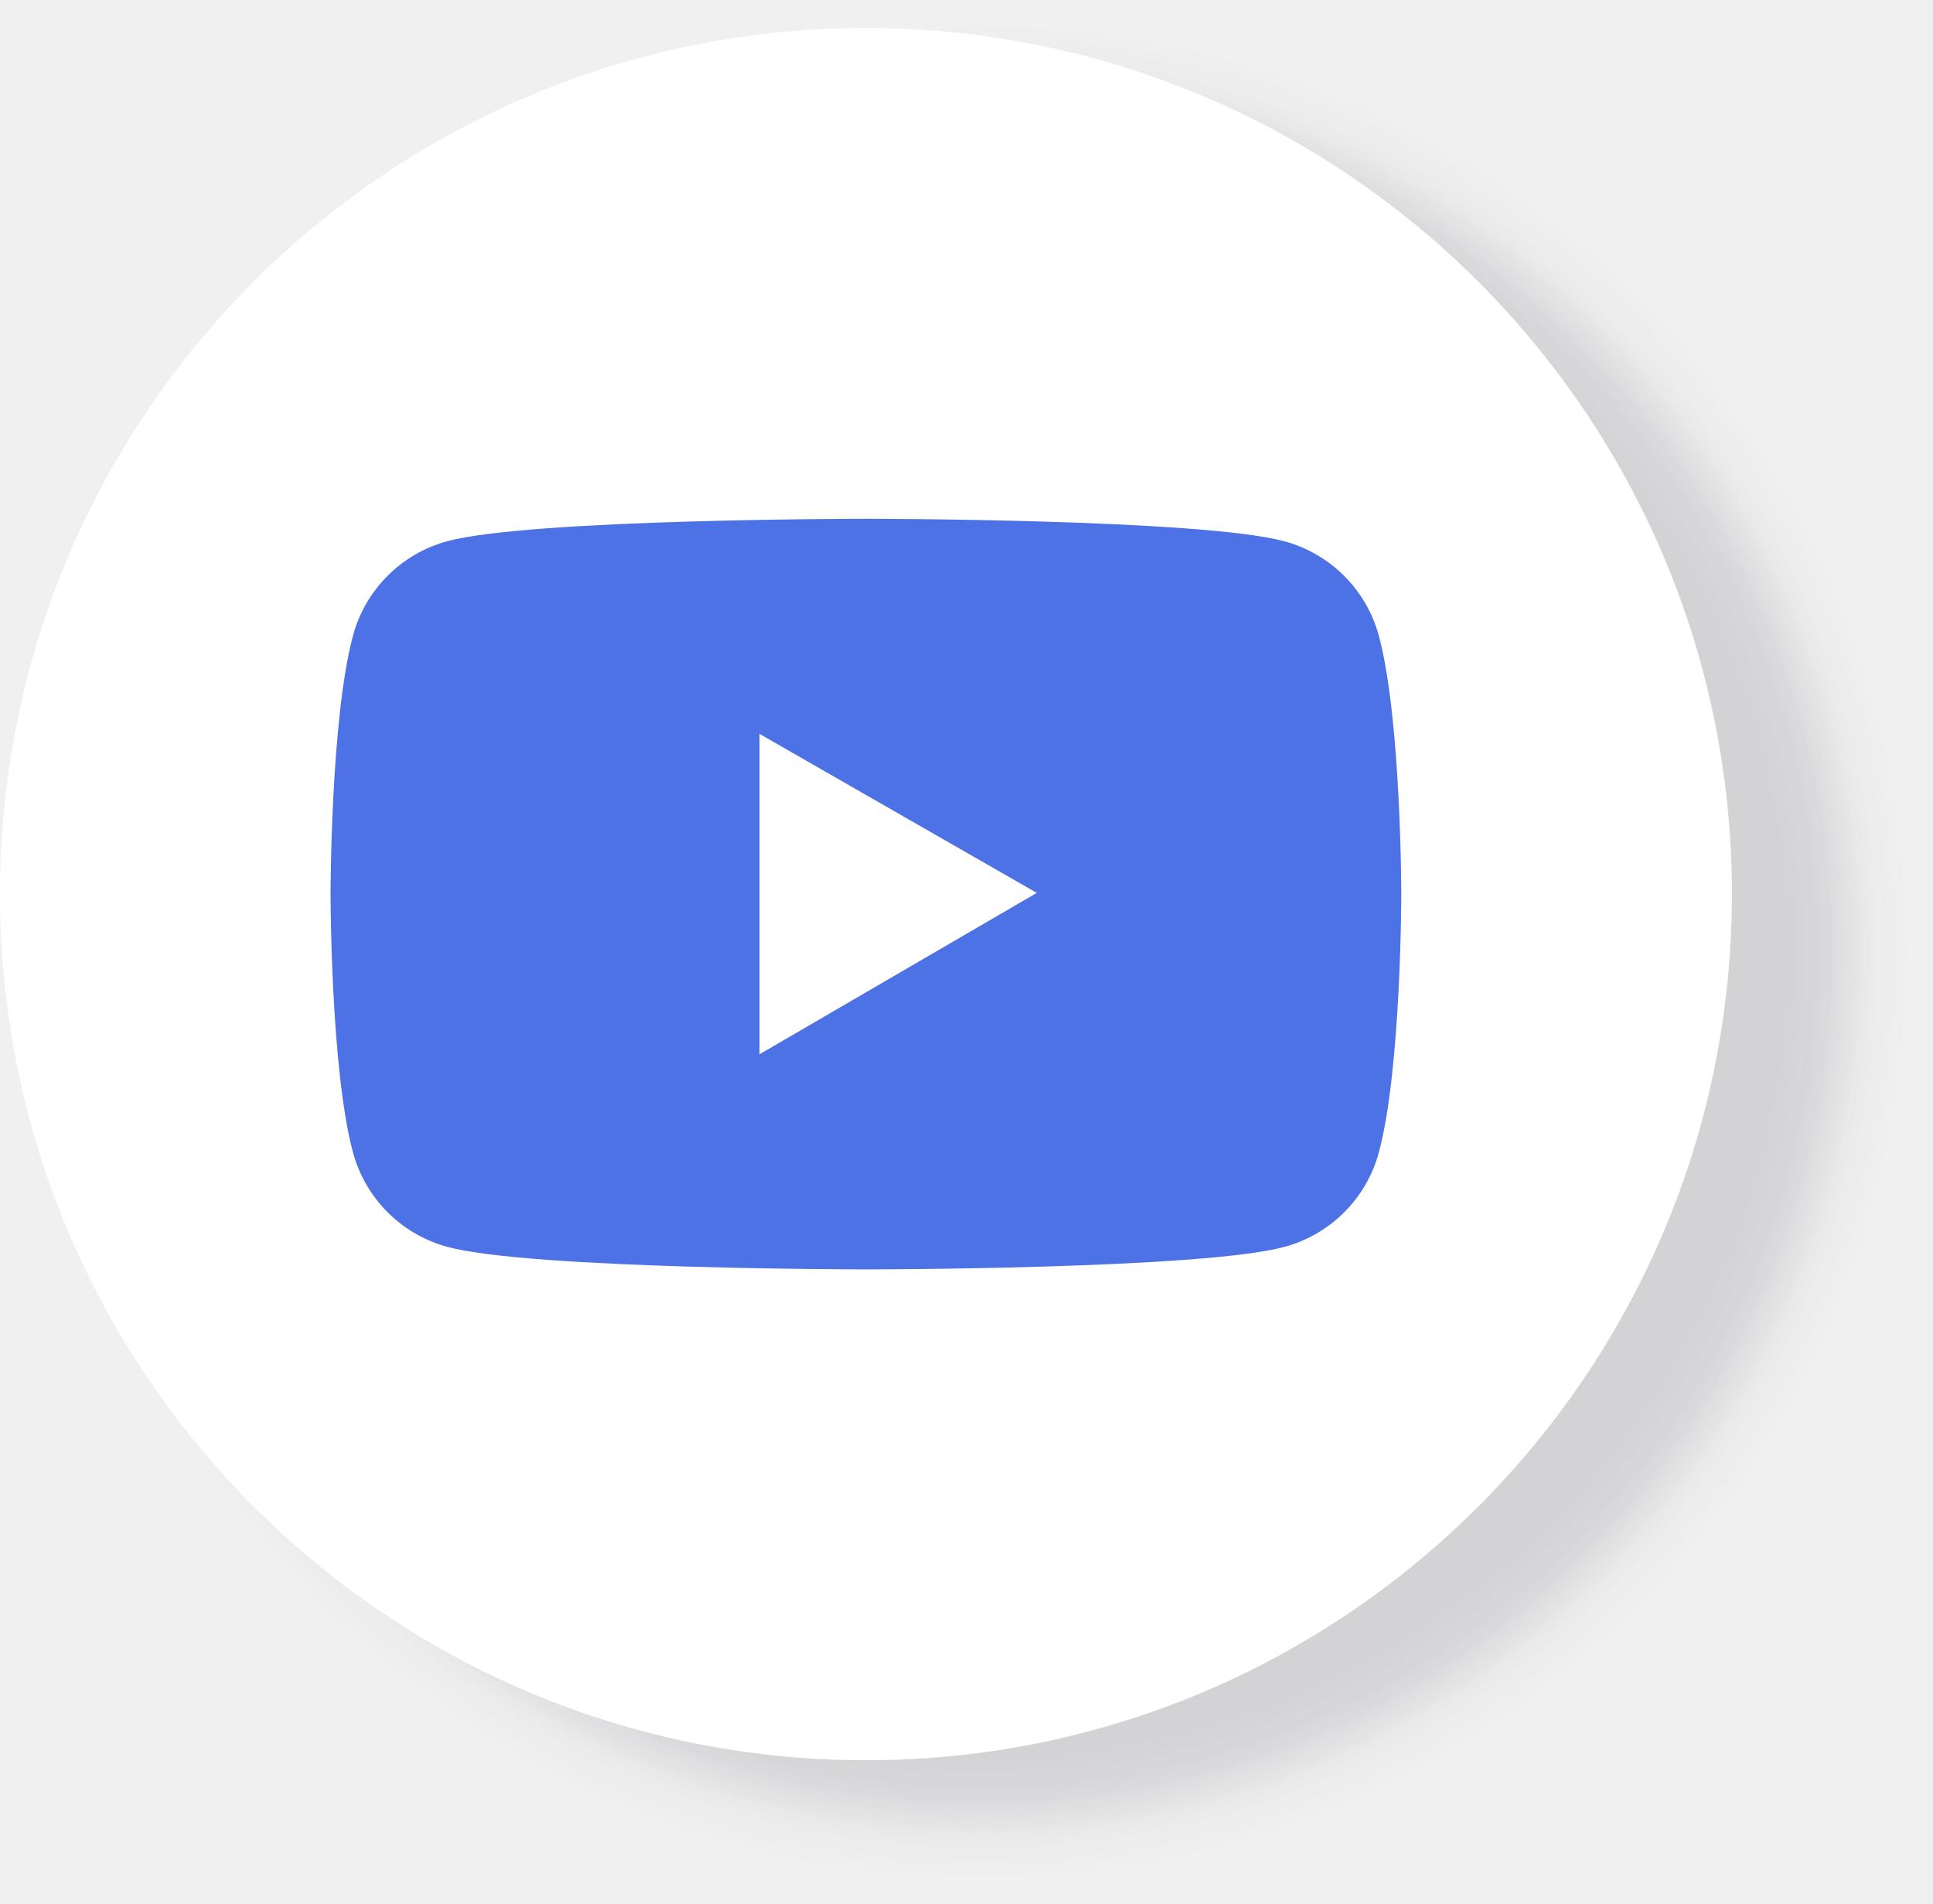
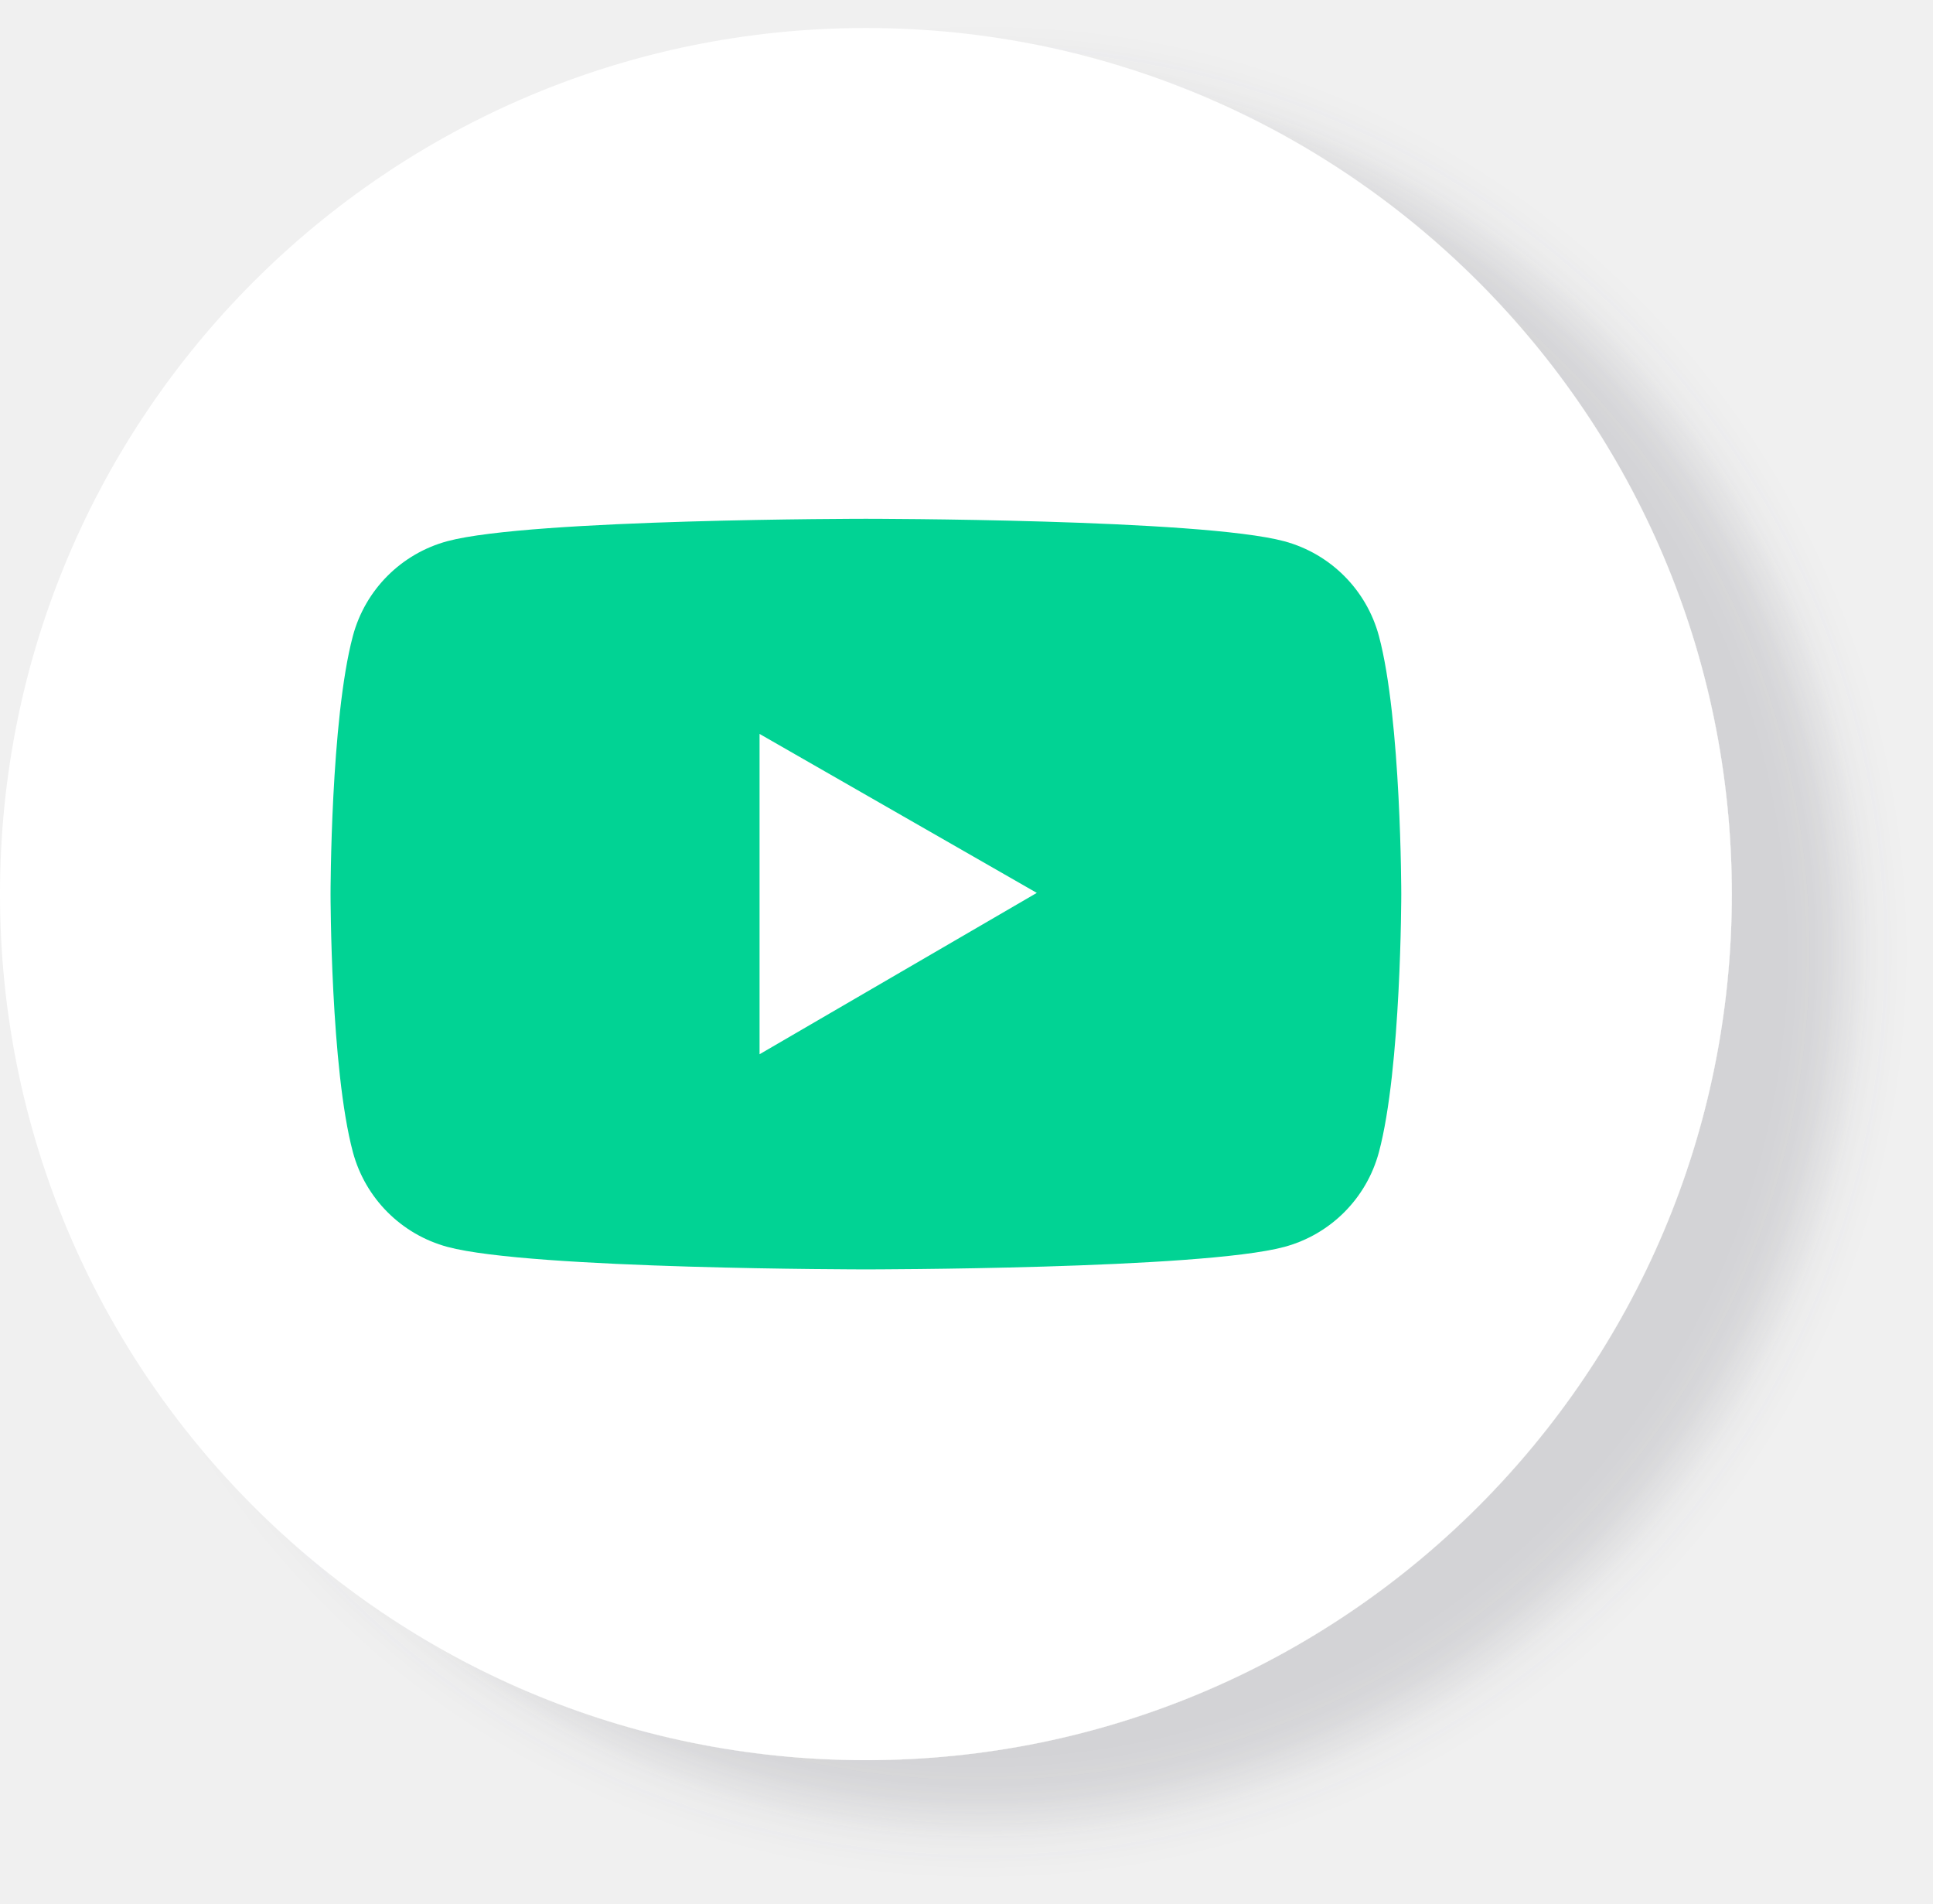
<svg xmlns="http://www.w3.org/2000/svg" width="3348.5" height="3297" viewBox="0 0 3348.5 3297">
  <defs>
    <filter id="Ellipse_23" x="0" y="0" width="3348.5" height="3297" filterUnits="userSpaceOnUse">
      <feOffset dx="200" dy="100" input="SourceAlpha" />
      <feGaussianBlur stdDeviation="49.5" result="blur" />
      <feFlood flood-color="#64646f" flood-opacity="0.2" />
      <feComposite operator="in" in2="blur" />
      <feComposite in="SourceGraphic" />
    </filter>
  </defs>
  <g transform="matrix(1, 0, 0, 1, 0, 0)" filter="url(#Ellipse_23)">
    <circle id="Ellipse_23-2" data-name="Ellipse 23" cx="1500" cy="1500" r="1500" transform="translate(0 48.5)" fill="#fff" />
  </g>
-   <path id="Path_33" data-name="Path 33" d="M1880.067,401.073a232.469,232.469,0,0,0-163.949-164.156C1571.421,198,991.389,198,991.389,198s-580.032,0-724.729,38.71A232.1,232.1,0,0,0,102.71,400.866C64,545.771,64,848,64,848s0,302.229,38.71,446.927a232.456,232.456,0,0,0,163.949,164.156C411.357,1498,991.389,1498,991.389,1498s580.032,0,724.729-38.917a232.1,232.1,0,0,0,163.949-164.156c38.71-144.7,38.71-446.927,38.71-446.927S1918.777,545.771,1880.067,401.073ZM807.153,1125.389V570.611L1287.408,845.93Z" transform="translate(508.611 700.5)" fill="#4d72e5" stroke="#000" stroke-width="0" />
+   <path id="Path_33" data-name="Path 33" d="M1880.067,401.073a232.469,232.469,0,0,0-163.949-164.156C1571.421,198,991.389,198,991.389,198s-580.032,0-724.729,38.71A232.1,232.1,0,0,0,102.71,400.866C64,545.771,64,848,64,848s0,302.229,38.71,446.927a232.456,232.456,0,0,0,163.949,164.156C411.357,1498,991.389,1498,991.389,1498s580.032,0,724.729-38.917a232.1,232.1,0,0,0,163.949-164.156c38.71-144.7,38.71-446.927,38.71-446.927S1918.777,545.771,1880.067,401.073ZM807.153,1125.389V570.611L1287.408,845.93Z" transform="translate(508.611 700.5)" fill="#01d394" stroke="#000" stroke-width="0" />
</svg>
